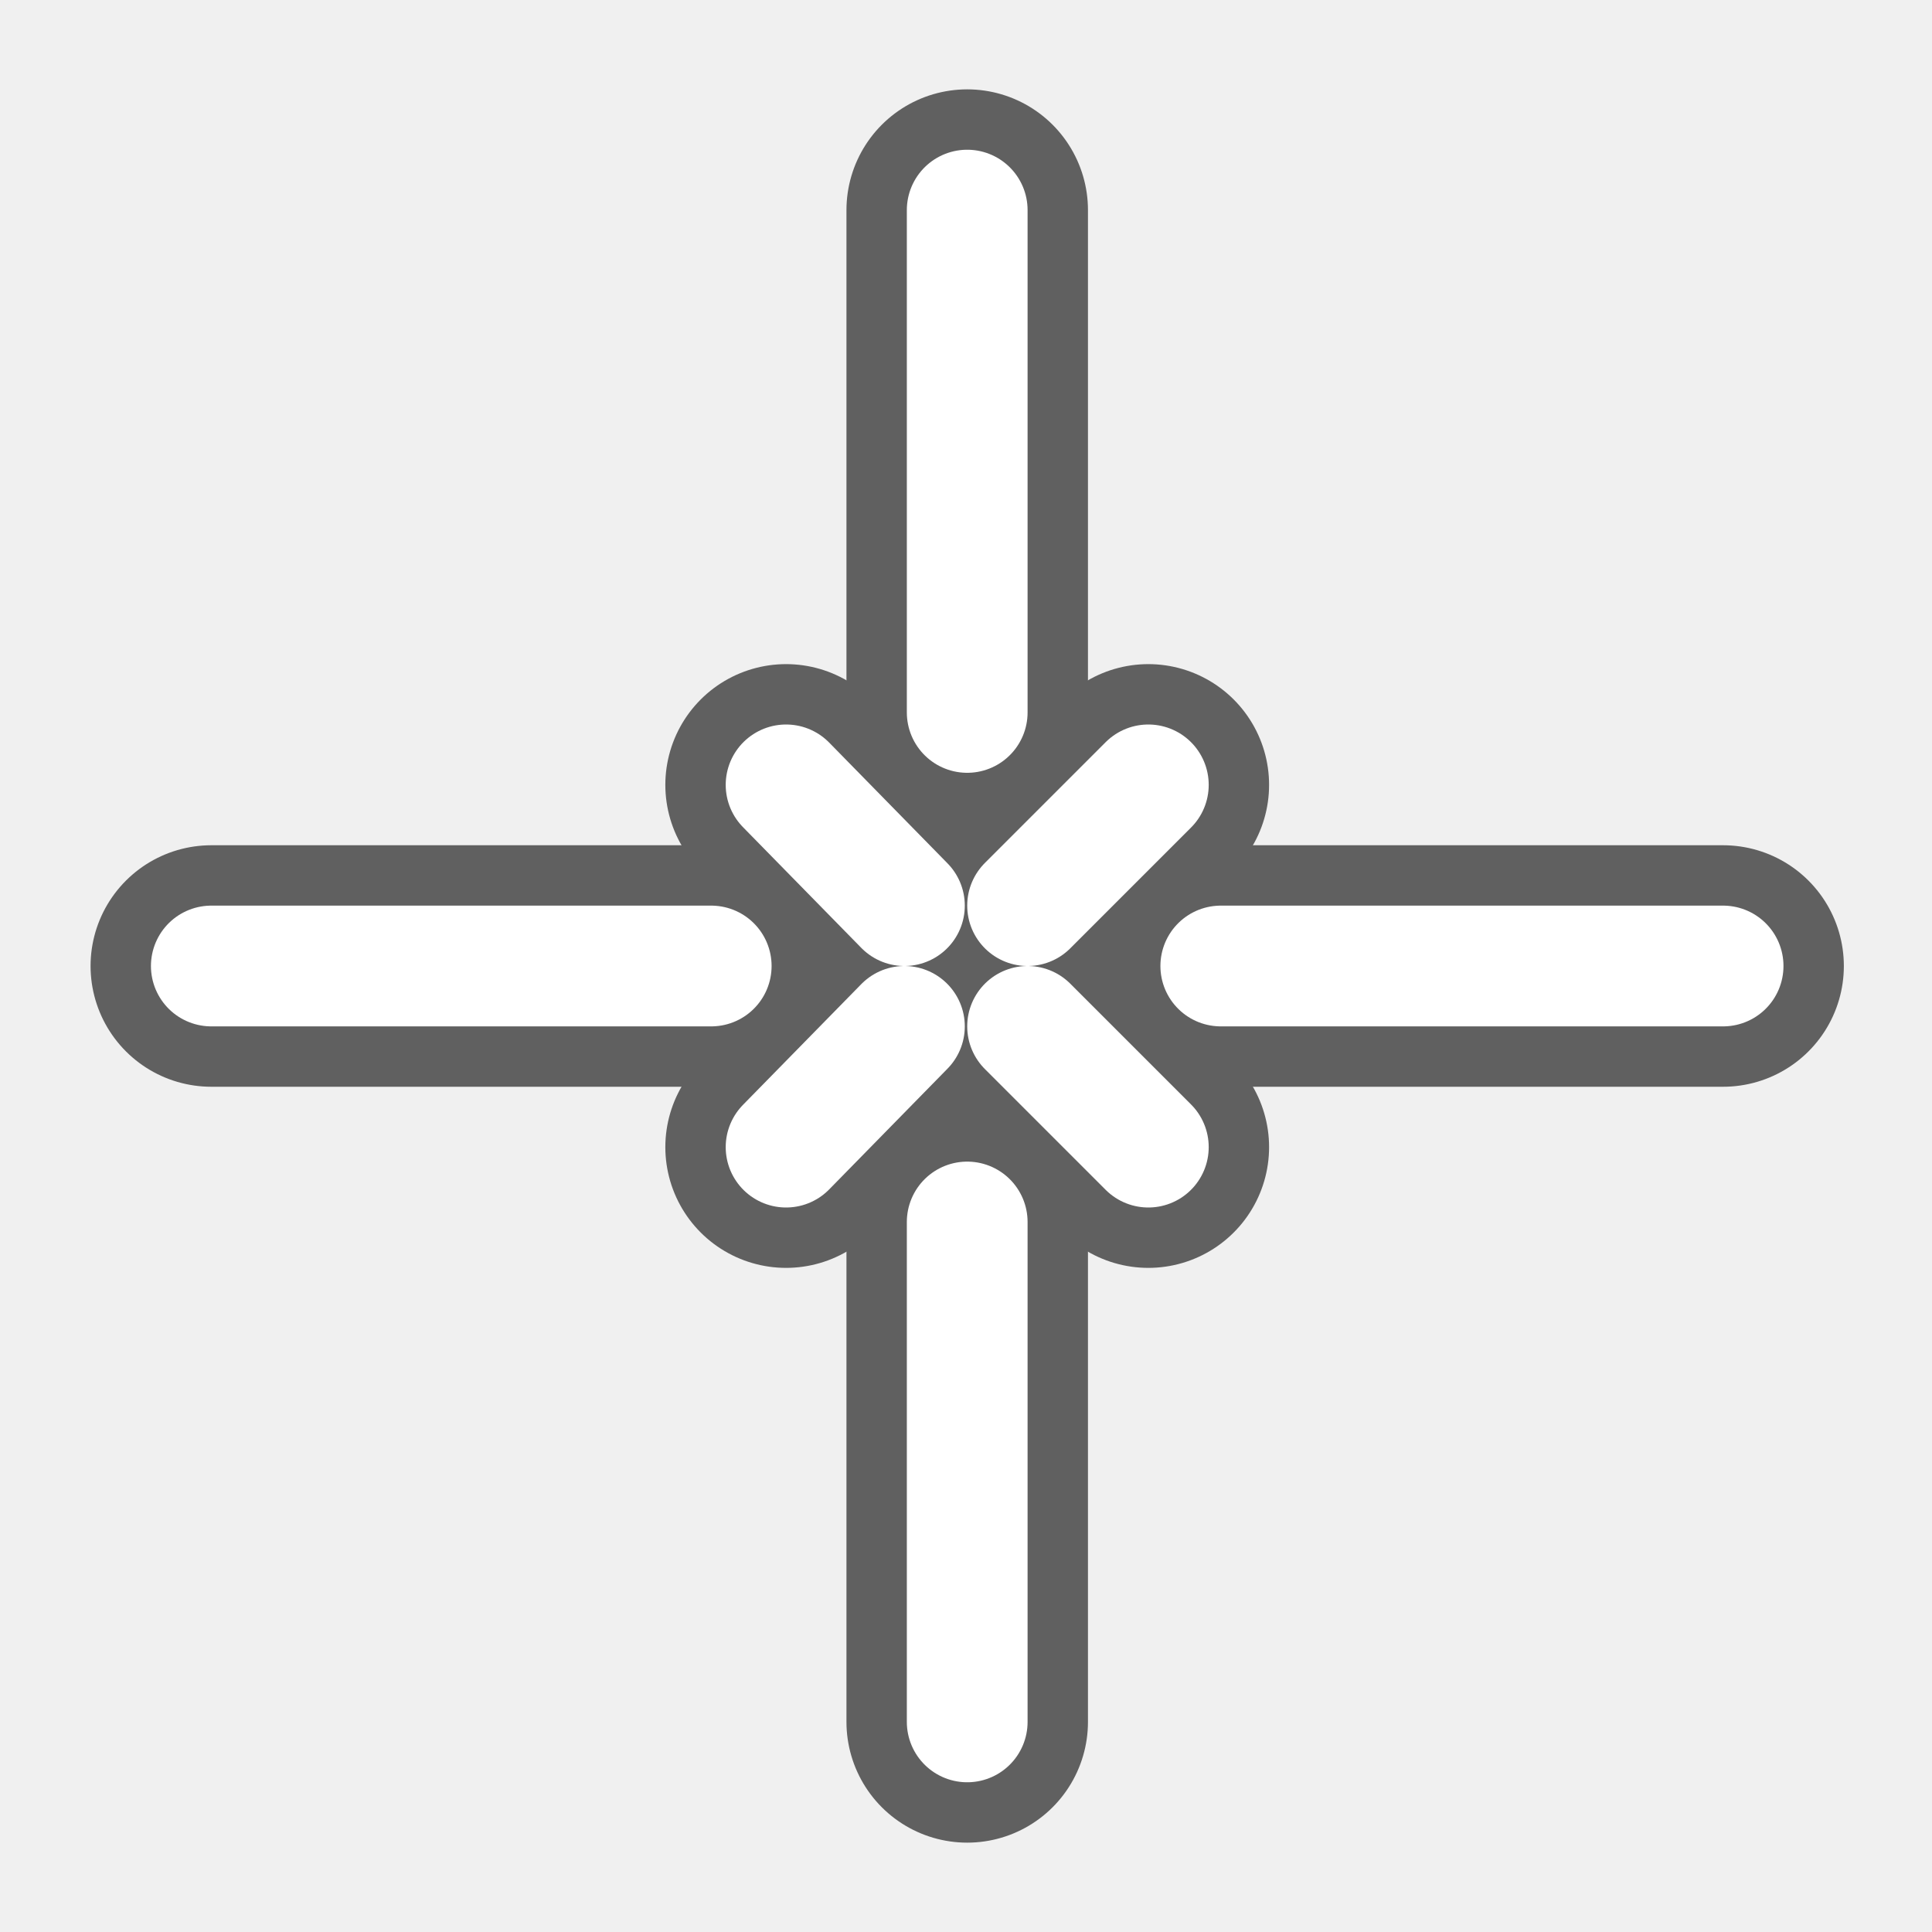
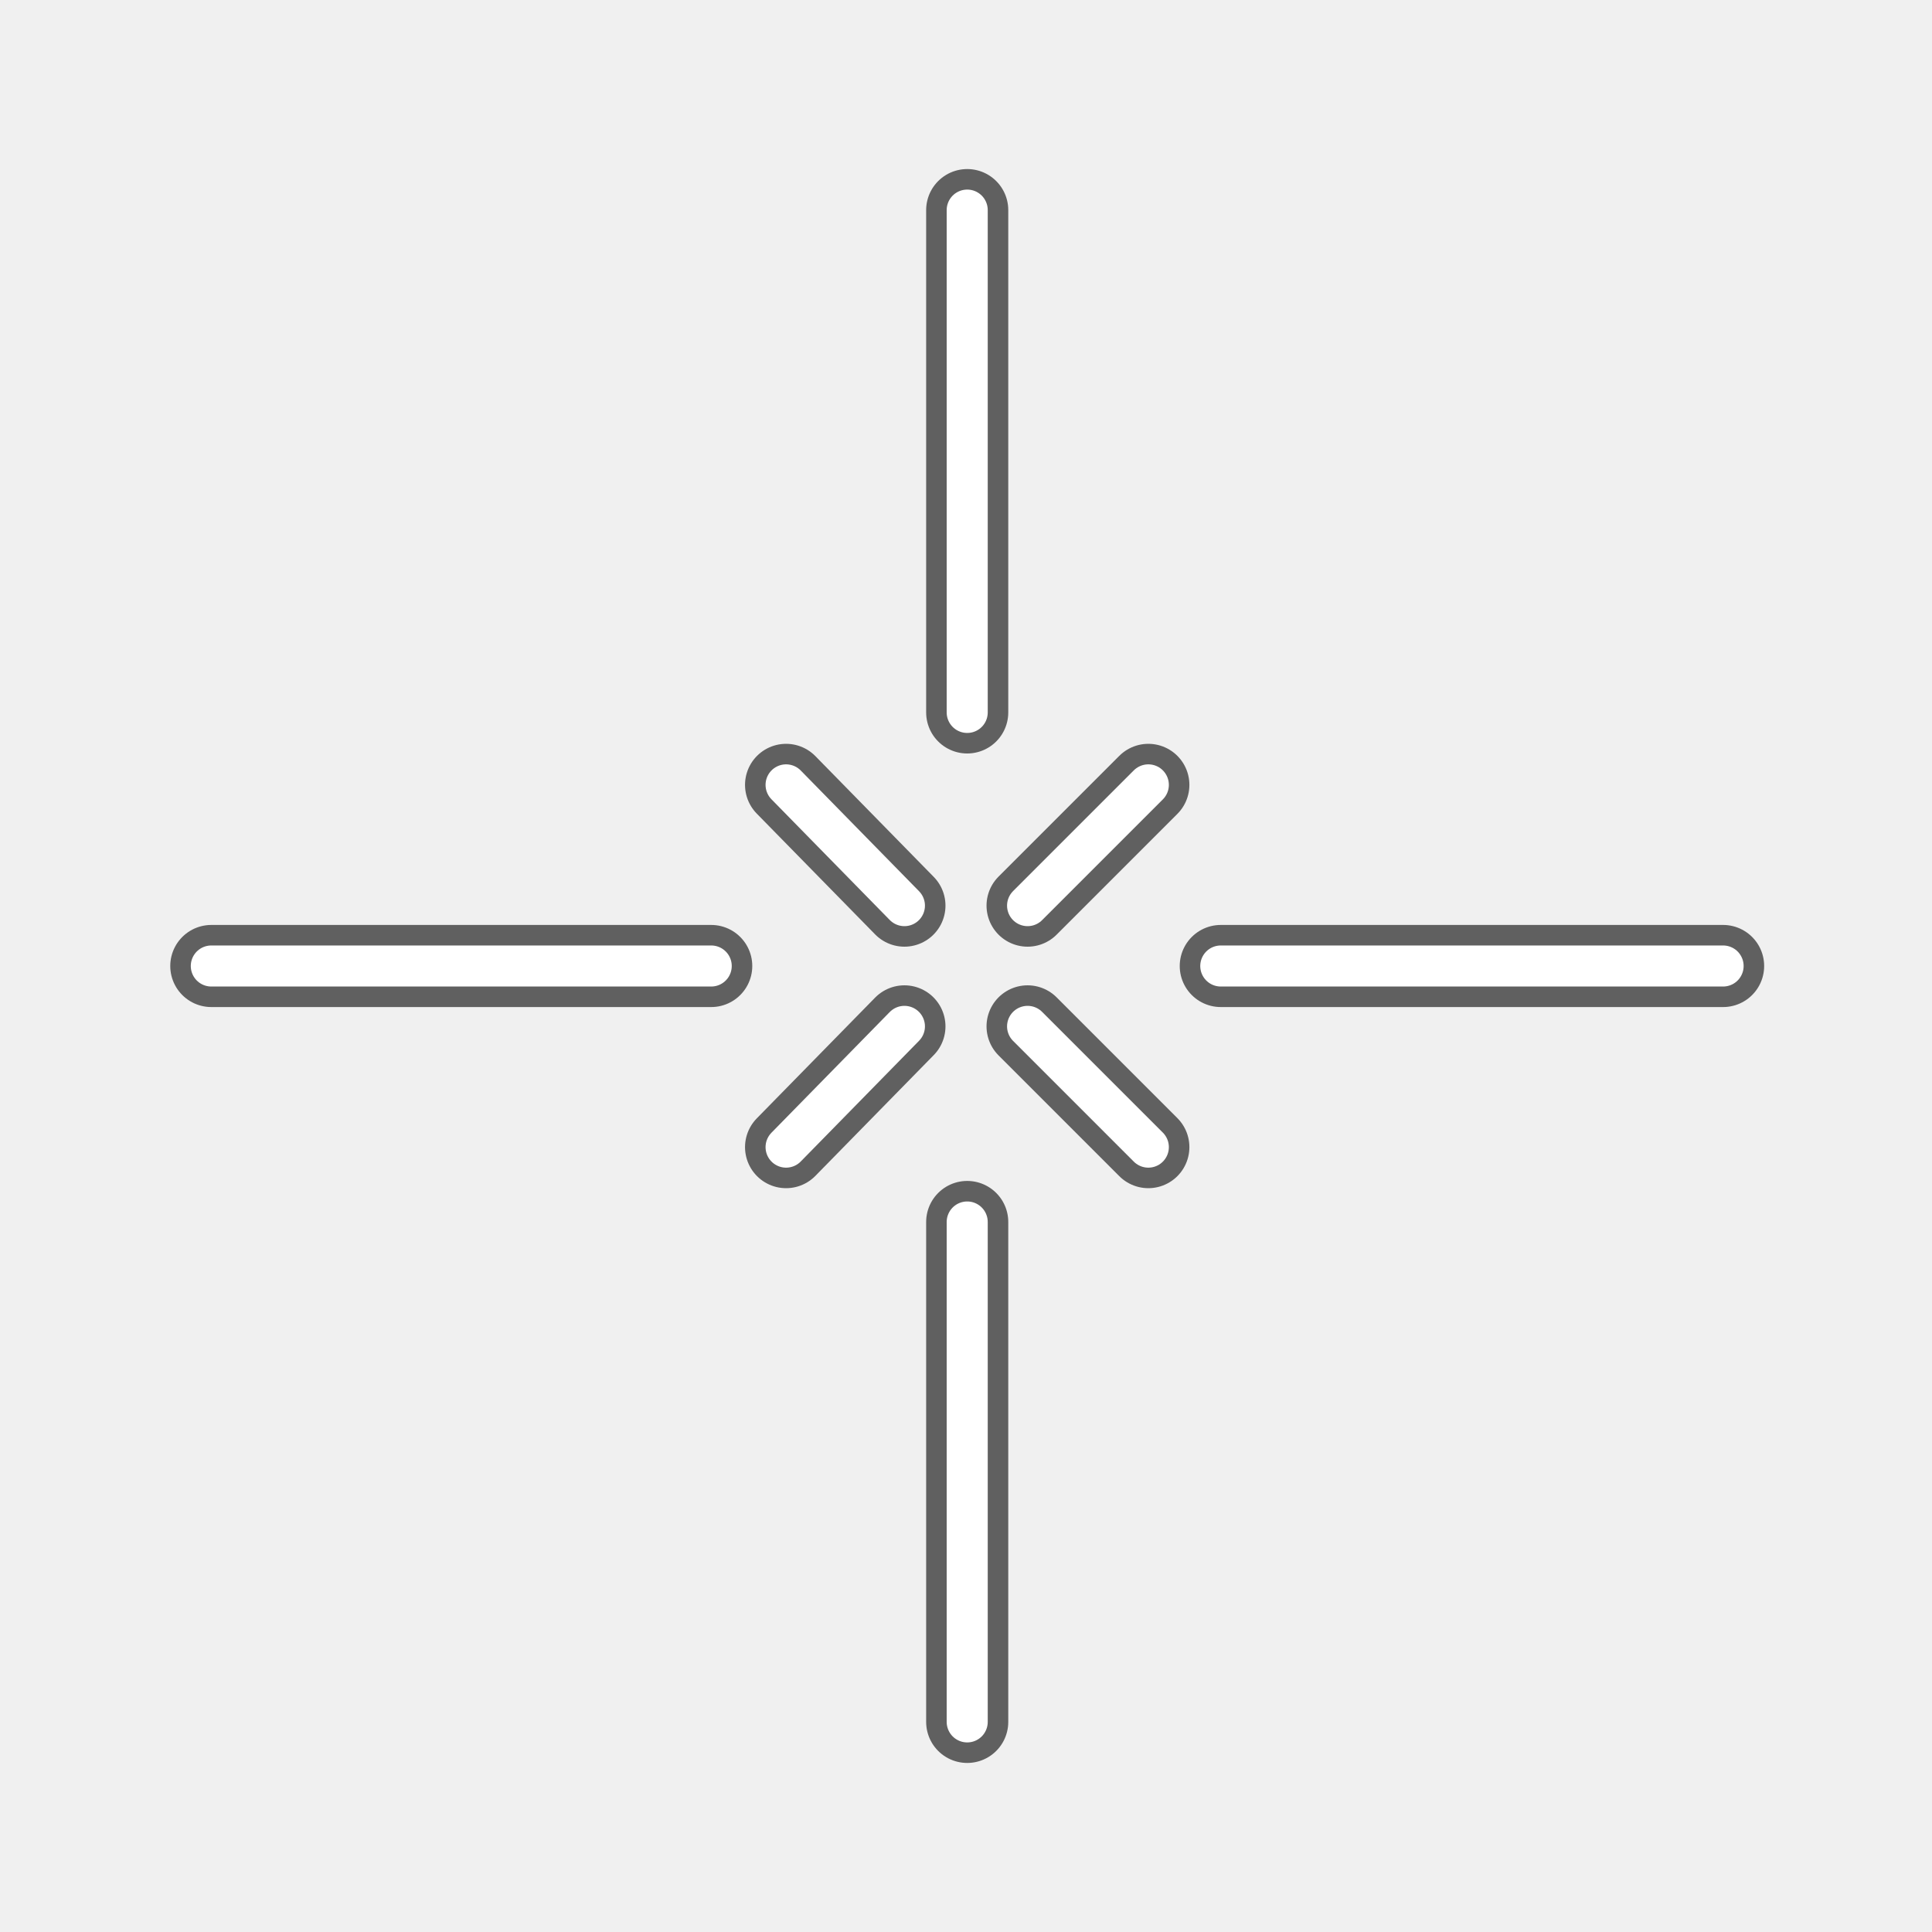
- <svg xmlns="http://www.w3.org/2000/svg" viewBox="0 0 79.7 80" width="18" height="18" fill="none" stroke-linecap="round" stroke-linejoin="round">
-   <g stroke="#000" stroke-width="10" opacity="0.6">
+ <svg xmlns="http://www.w3.org/2000/svg" viewBox="0 0 79.7 80" width="47" height="47" fill="none" stroke-linecap="round" stroke-linejoin="round">
+   <g stroke="#000" stroke-width="3.4" opacity="0.6">
    <line x1="39.9" y1="8.7" x2="39.9" y2="29.5" />
    <line x1="39.9" y1="50.6" x2="39.9" y2="71.3" />
    <line x1="71.2" y1="40" x2="50.4" y2="40" />
    <line x1="29.3" y1="40" x2="8.6" y2="40" />
    <line x1="47.4" y1="32.5" x2="42.4" y2="37.5" />
    <line x1="37.3" y1="42.5" x2="32.4" y2="47.5" />
    <line x1="47.4" y1="47.5" x2="42.4" y2="42.5" />
    <line x1="37.3" y1="37.5" x2="32.4" y2="32.5" />
  </g>
-   <g stroke="#fff" stroke-width="5">
+   <g stroke="#fff" stroke-width="1.7">
    <line x1="39.9" y1="8.7" x2="39.9" y2="29.5" />
    <line x1="39.9" y1="50.6" x2="39.9" y2="71.3" />
    <line x1="71.2" y1="40" x2="50.4" y2="40" />
    <line x1="29.3" y1="40" x2="8.6" y2="40" />
    <line x1="47.4" y1="32.5" x2="42.4" y2="37.5" />
    <line x1="37.3" y1="42.5" x2="32.4" y2="47.5" />
    <line x1="47.4" y1="47.5" x2="42.4" y2="42.5" />
    <line x1="37.3" y1="37.5" x2="32.4" y2="32.5" />
  </g>
</svg>
